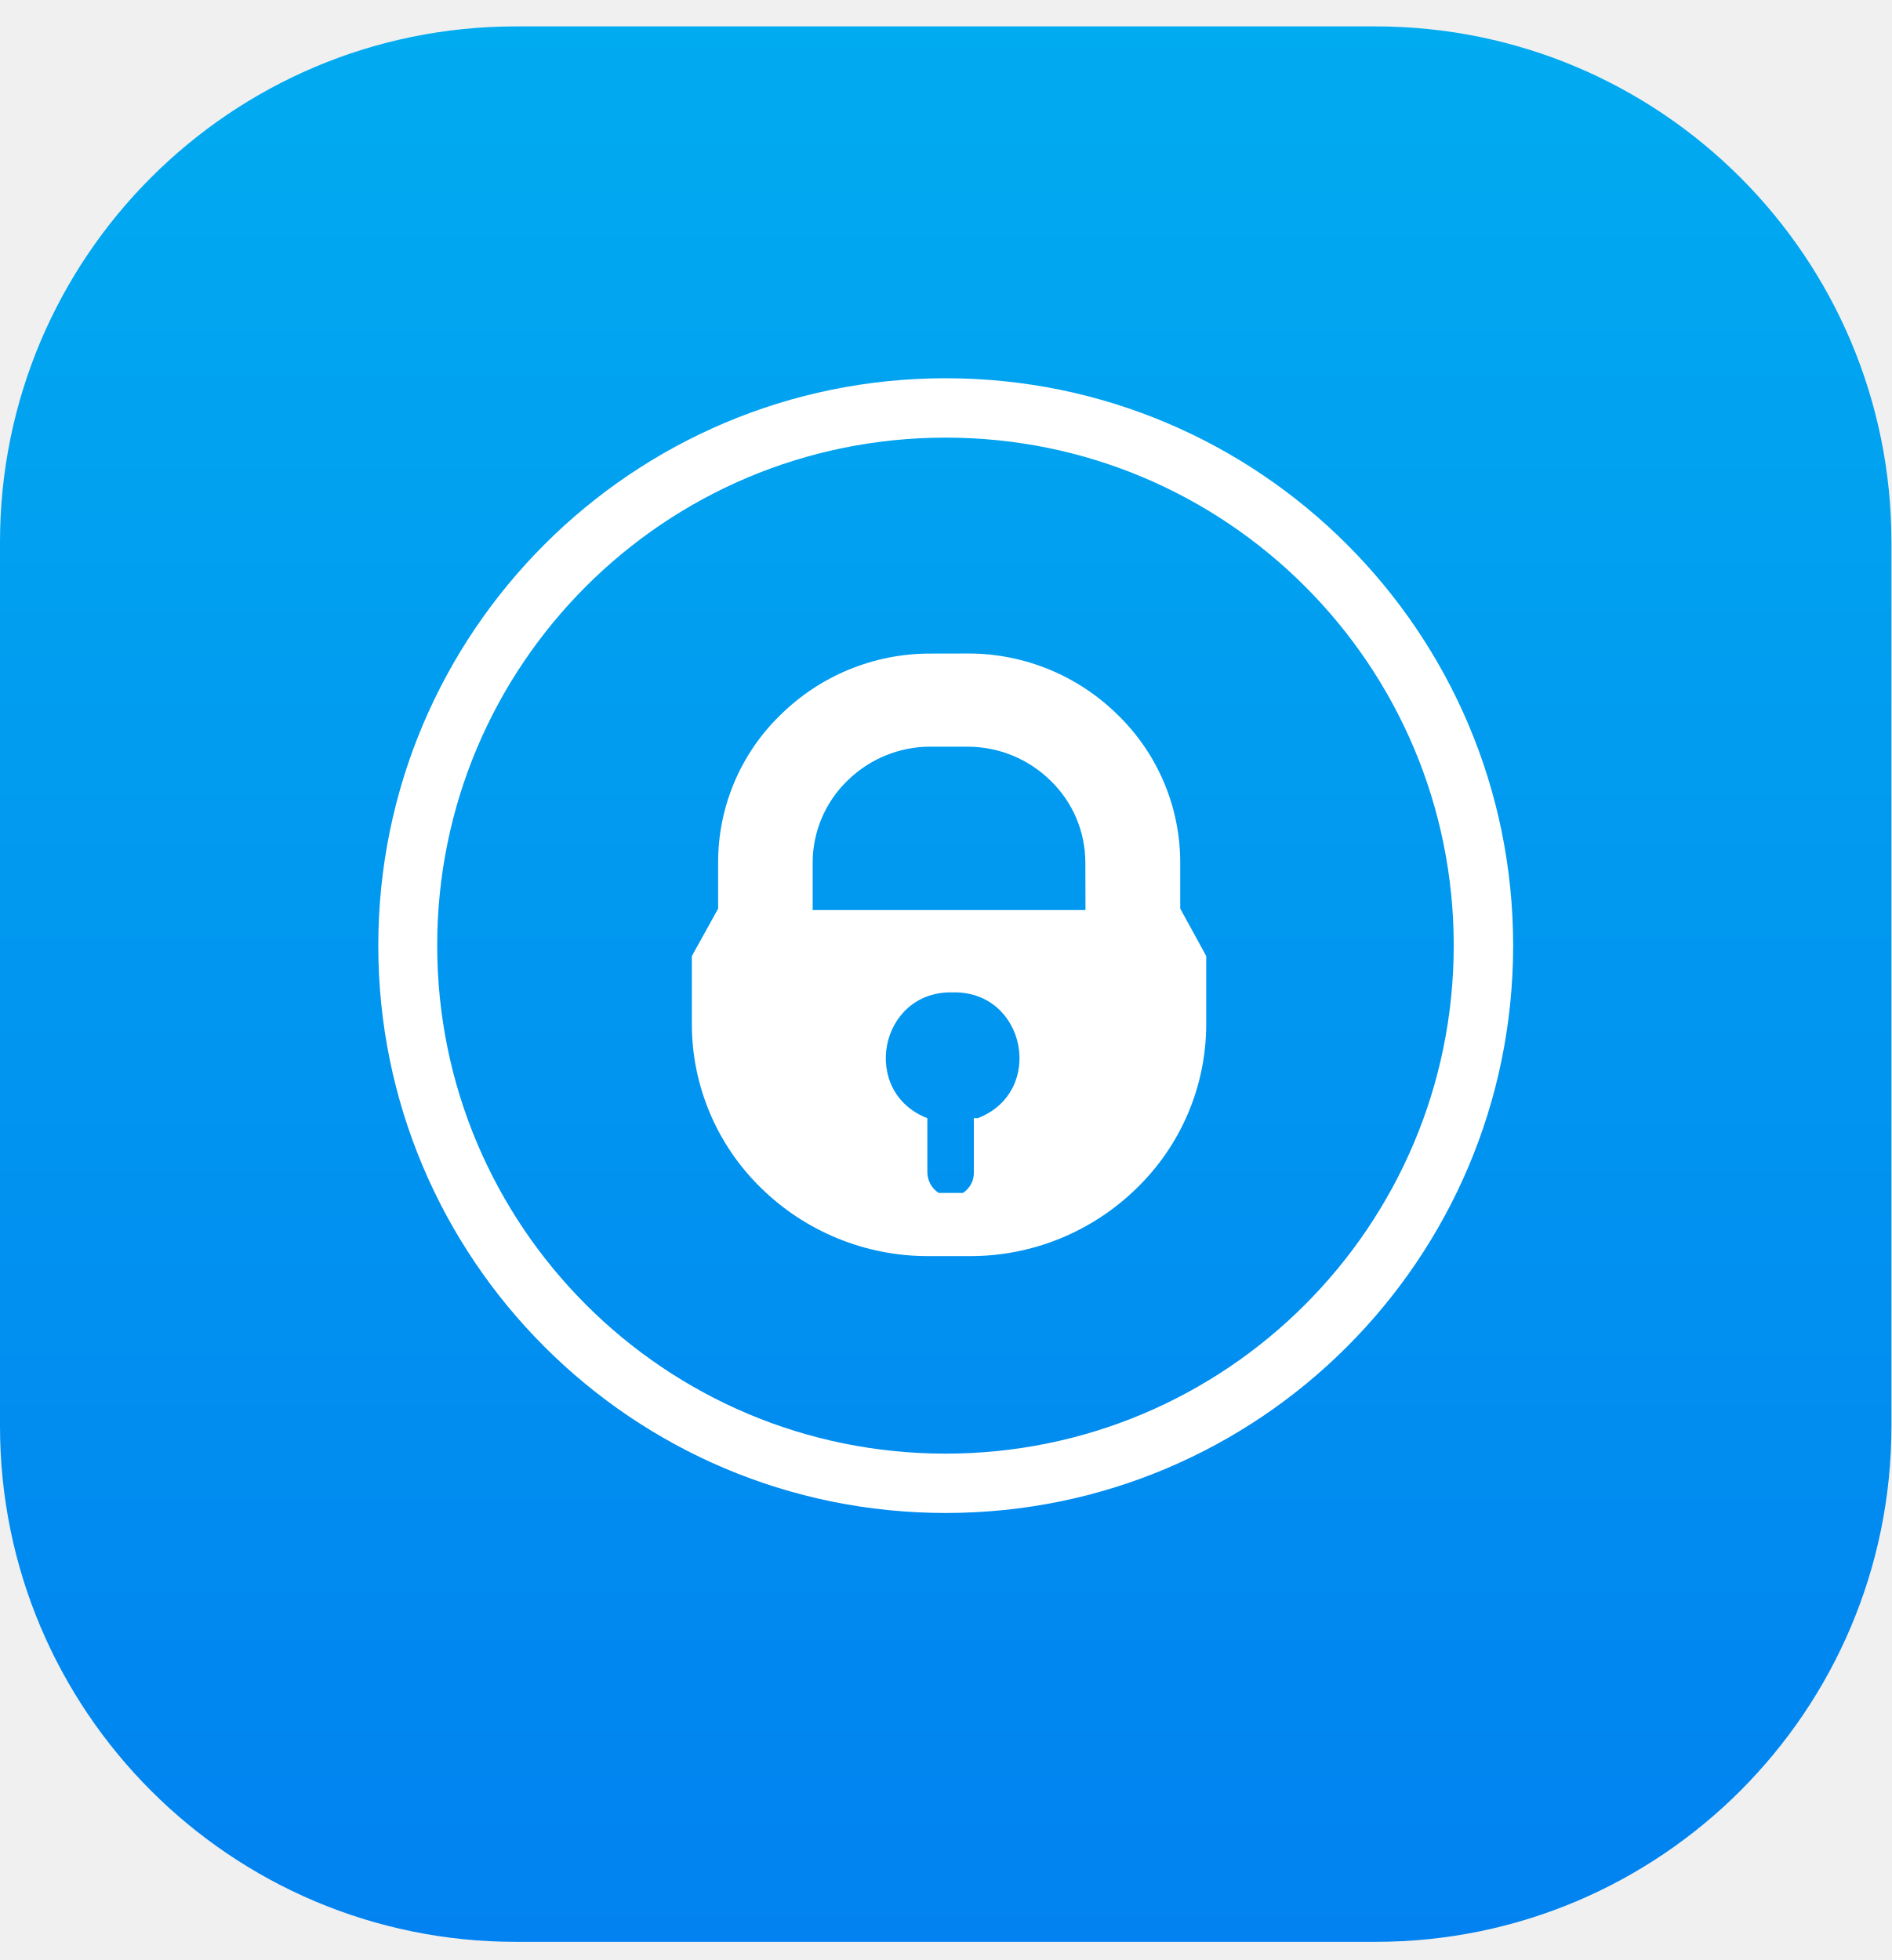
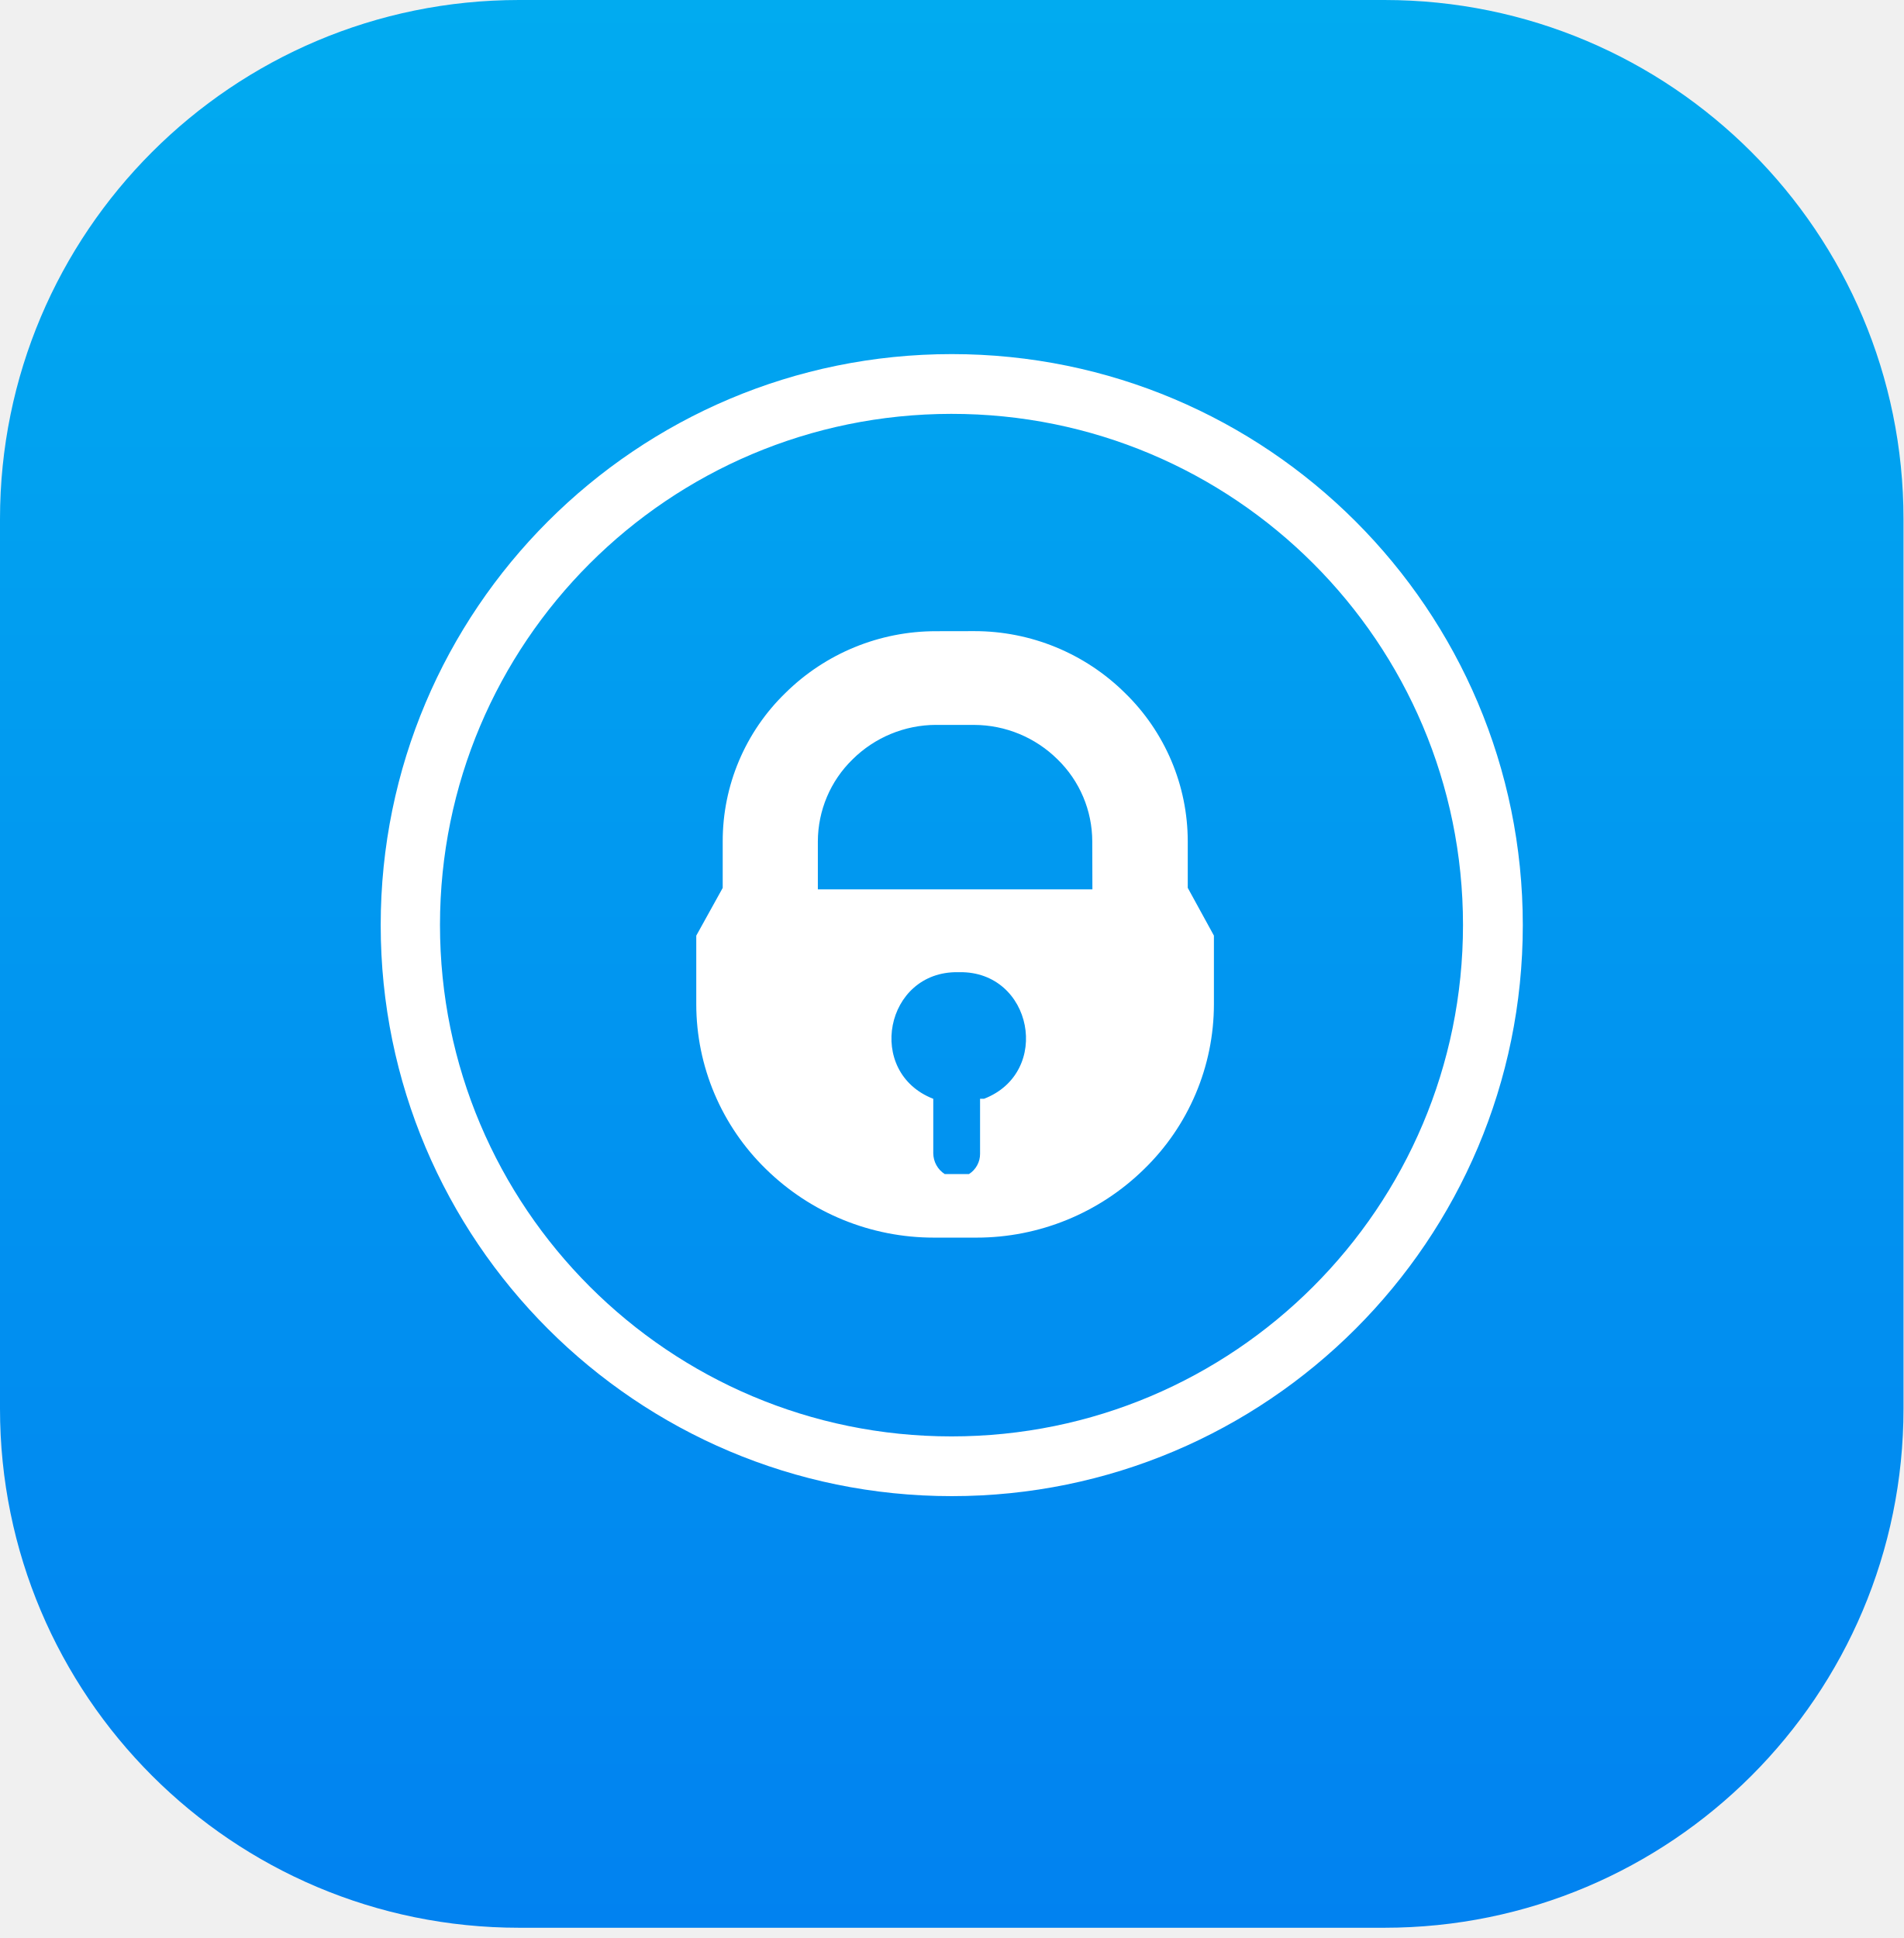
- <svg xmlns="http://www.w3.org/2000/svg" width="55" height="57" viewBox="0 0 55 57" fill="none">
-   <rect y="0.768" width="55" height="55.704" rx="15" fill="url(#paint0_linear_93002_625)" />
-   <g clip-path="url(#clip0_93002_625)">
-     <path d="M27.5 11C18.388 11 11 18.388 11 27.5C11 36.612 18.387 44 27.5 44C36.612 44 44 36.612 44 27.5C44 18.387 36.612 11 27.5 11ZM27.483 12.727C35.654 12.717 42.272 19.334 42.272 27.496C42.272 35.658 35.654 42.276 27.493 42.274C19.331 42.274 12.713 35.658 12.713 27.496C12.713 19.346 19.312 12.735 27.483 12.727ZM27.044 19.007C25.415 19.006 23.851 19.648 22.693 20.793C22.119 21.349 21.663 22.016 21.352 22.752C21.041 23.488 20.881 24.279 20.882 25.079V26.425L20.118 27.804V29.789C20.119 30.677 20.298 31.555 20.644 32.373C20.99 33.191 21.496 33.931 22.132 34.55C23.427 35.821 25.171 36.532 26.986 36.53H28.218C30.027 36.53 31.765 35.819 33.058 34.55C33.695 33.931 34.202 33.191 34.548 32.374C34.895 31.556 35.074 30.677 35.075 29.789V27.802L34.319 26.423V25.076C34.318 24.277 34.157 23.486 33.845 22.75C33.533 22.014 33.077 21.348 32.504 20.791C31.345 19.645 29.78 19.003 28.15 19.005L27.044 19.007ZM27.044 21.715H28.15C29.052 21.718 29.916 22.076 30.557 22.711C31.196 23.332 31.558 24.186 31.56 25.079L31.564 26.467H23.631V25.079C23.634 24.186 23.995 23.332 24.634 22.711C25.275 22.075 26.14 21.717 27.042 21.714L27.044 21.715ZM27.681 28.86H27.723C29.832 28.828 30.404 31.753 28.436 32.517H28.318V34.107C28.319 34.224 28.29 34.338 28.234 34.441C28.178 34.543 28.098 34.63 27.999 34.693H27.297C27.196 34.629 27.113 34.54 27.056 34.436C26.998 34.332 26.968 34.215 26.966 34.096V32.519C25 31.754 25.571 28.828 27.681 28.86Z" fill="white" />
+ <svg xmlns="http://www.w3.org/2000/svg" width="55" height="56" viewBox="0 0 55 56" fill="none">
+   <rect width="55" height="55.704" rx="15" fill="url(#paint0_linear_1_132)" />
+   <g clip-path="url(#clip0_1_132)">
+     <path d="M27.5 10.232C18.388 10.232 11 17.62 11 26.732C11 35.844 18.387 43.232 27.5 43.232C36.612 43.232 44 35.844 44 26.732C44 17.619 36.612 10.232 27.5 10.232ZM27.483 11.959C35.654 11.949 42.272 18.566 42.272 26.728C42.272 34.89 35.654 41.508 27.493 41.506C19.331 41.506 12.713 34.89 12.713 26.728C12.713 18.578 19.312 11.967 27.483 11.959ZM27.044 18.239C25.415 18.238 23.851 18.88 22.693 20.025C22.119 20.581 21.663 21.248 21.352 21.984C21.041 22.72 20.881 23.511 20.882 24.311V25.657L20.118 27.036V29.021C20.119 29.909 20.298 30.788 20.644 31.605C20.99 32.422 21.496 33.163 22.132 33.782C23.427 35.053 25.171 35.764 26.986 35.762H28.218C30.027 35.762 31.765 35.051 33.058 33.782C33.695 33.163 34.202 32.423 34.548 31.606C34.895 30.788 35.074 29.909 35.075 29.021V27.035L34.319 25.655V24.308C34.318 23.509 34.157 22.718 33.845 21.982C33.533 21.246 33.077 20.58 32.504 20.023C31.345 18.877 29.78 18.235 28.15 18.237L27.044 18.239ZM27.044 20.947H28.15C29.052 20.95 29.916 21.308 30.557 21.943C31.196 22.564 31.558 23.418 31.56 24.311L31.564 25.699H23.631V24.311C23.634 23.418 23.995 22.564 24.634 21.943C25.275 21.307 26.14 20.949 27.042 20.946L27.044 20.947ZM27.681 28.092H27.723C29.832 28.06 30.404 30.985 28.436 31.749H28.318V33.339C28.319 33.456 28.29 33.57 28.234 33.673C28.178 33.775 28.098 33.862 27.999 33.925H27.297C27.196 33.861 27.113 33.772 27.056 33.668C26.998 33.564 26.968 33.447 26.966 33.328V31.751C25 30.986 25.571 28.06 27.681 28.092Z" fill="white" />
  </g>
  <defs>
-     <linearGradient id="paint0_linear_93002_625" x1="27.5" y1="0.768" x2="27.5" y2="56.472" gradientUnits="userSpaceOnUse">
+     <linearGradient id="paint0_linear_1_132" x1="27.5" y1="0" x2="27.5" y2="55.704" gradientUnits="userSpaceOnUse">
      <stop stop-color="#01ABF0" />
      <stop offset="1" stop-color="#0182F0" />
    </linearGradient>
-     <clipPath id="clip0_93002_625">
-       <rect width="33" height="33" fill="white" transform="translate(11 11)" />
+     <clipPath id="clip0_1_132">
+       <rect width="33" height="33" fill="white" transform="translate(11 10.232)" />
    </clipPath>
  </defs>
</svg>
